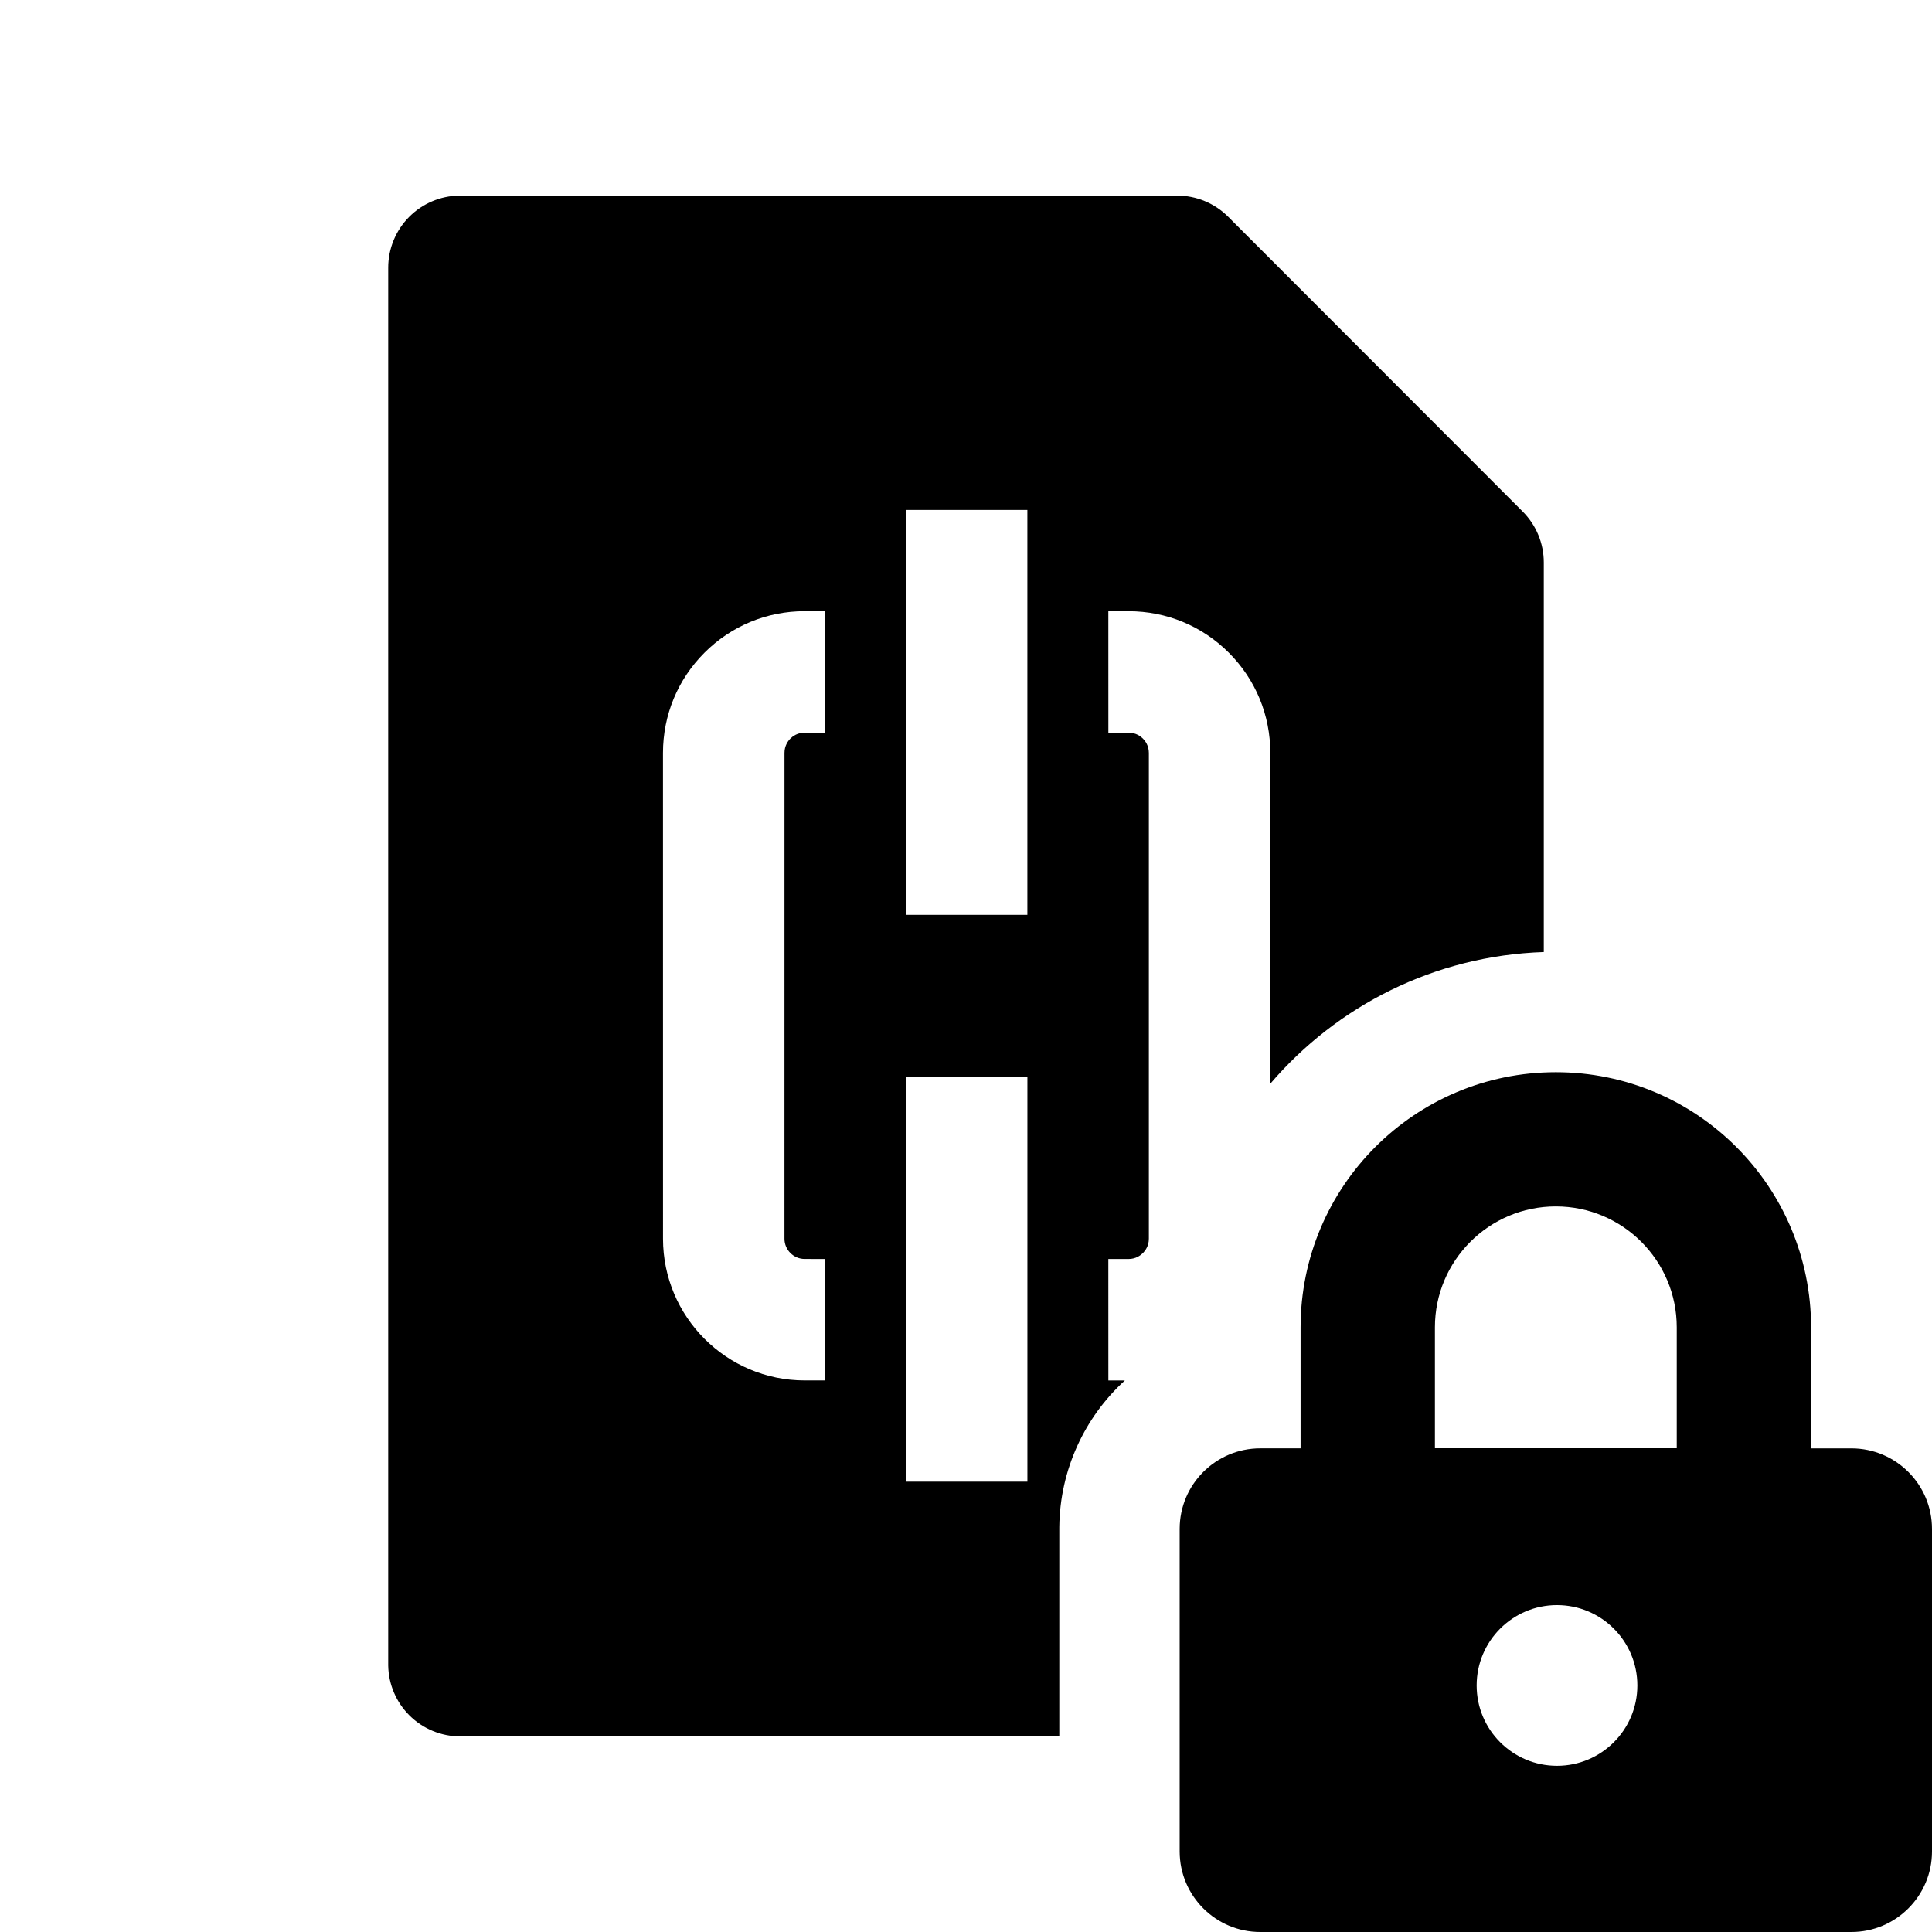
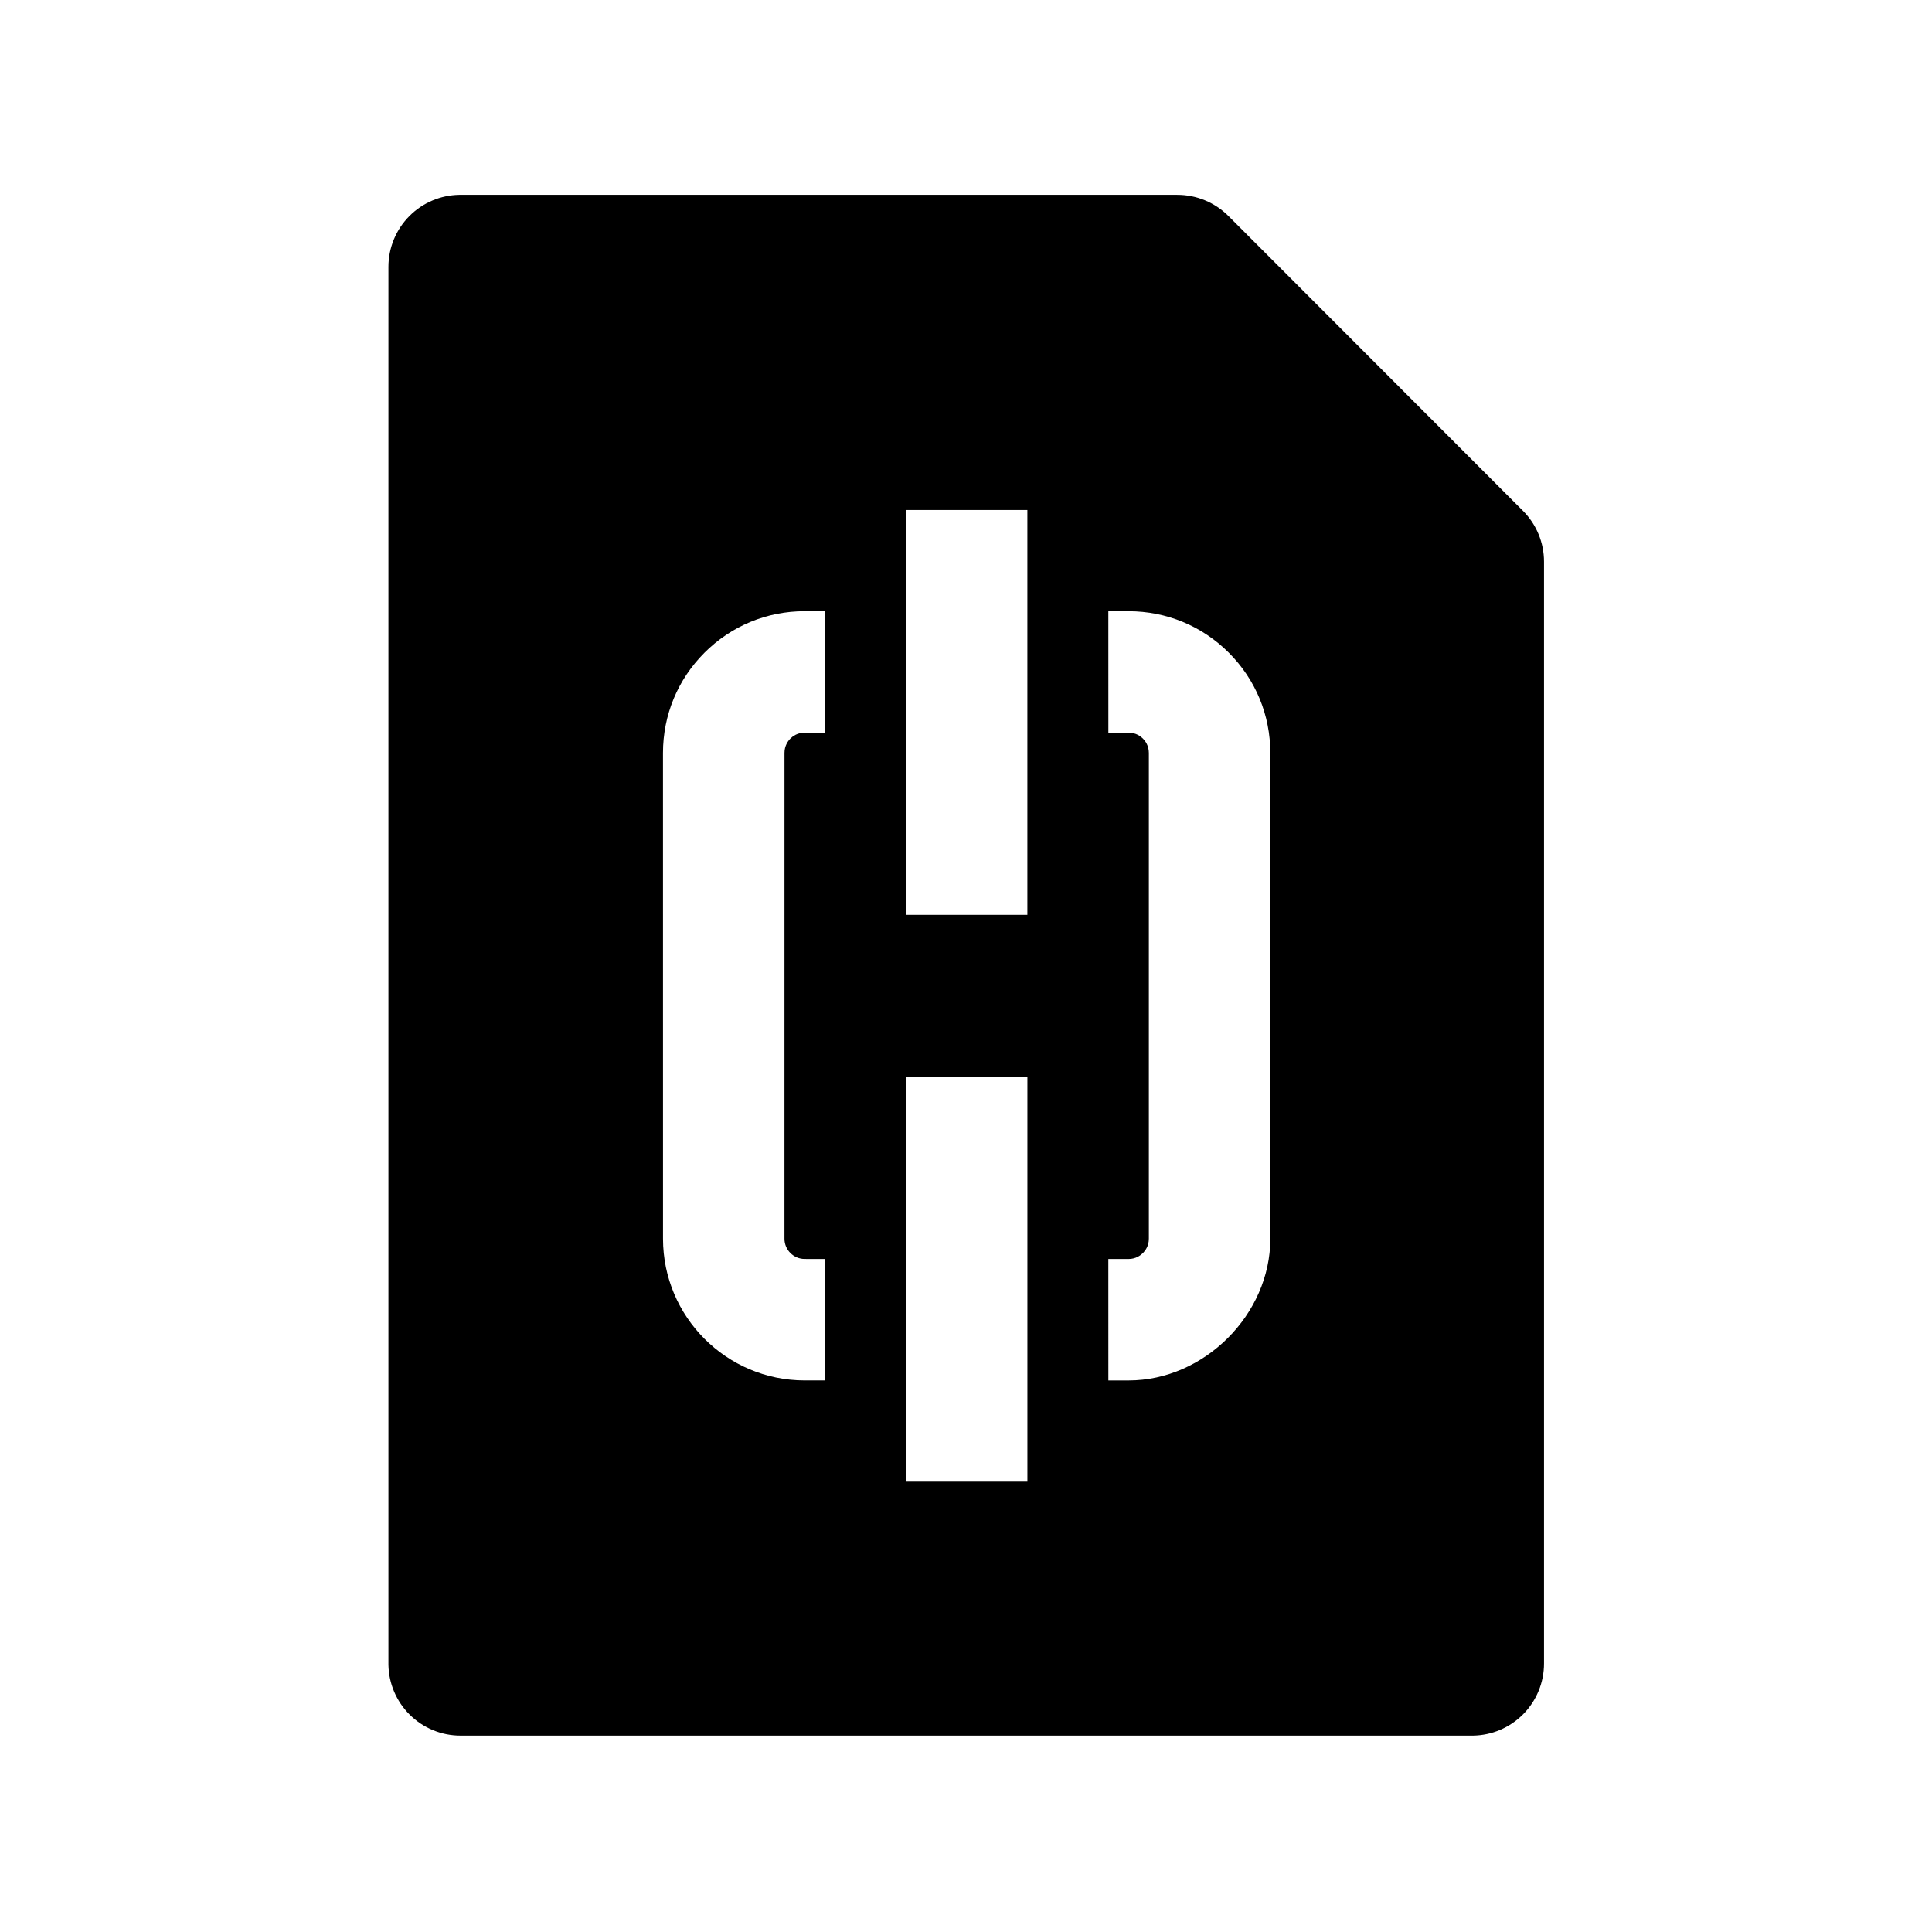
<svg xmlns="http://www.w3.org/2000/svg" height="280" viewBox="0 0 280 280" width="280">
-   <path d="m225.483 155.391c20.431 0 36.993 16.562 36.993 36.993v17.524h5.84c6.451 0 11.682 5.228 11.684 11.68v46.728c0 6.453-5.231 11.684-11.684 11.684h-85.666c-6.453 0-11.684-5.231-11.684-11.684v-46.728c0-6.453 5.231-11.684 11.684-11.684h5.84v-17.52c0-20.431 16.562-36.993 36.993-36.993zm.17 77.231c-6.431 0-11.645 5.214-11.645 11.645 0 6.431 5.214 11.645 11.645 11.645 6.424 0 11.635-5.203 11.645-11.627v-.017c0-6.431-5.214-11.645-11.645-11.645zm-55.08-204.274c2.779-.007 5.446 1.092 7.414 3.053l42.698 42.741c1.954 1.955 3.053 4.606 3.053 7.371v56.462c-15.899.532-30.023 7.834-39.636 19.084l-.001-47.941c.008-5.485-2.129-10.643-6.008-14.522-3.879-3.879-9.037-6.016-14.53-6.016l-2.933-.004.004 17.605h2.929c1.062 0 1.759.539 2.083.863.315.315.855 1.012.855 2.075v70.411c0 1.054-.539 1.751-.859 2.07-.324.324-1.021.863-2.075.863h-2.938l.004 17.605 2.392 0c-5.861 5.351-9.399 12.972-9.503 21.173l-.002.348v30.063h-86.791c-2.778.007-5.445-1.094-7.409-3.058-1.918-1.918-3.012-4.504-3.058-7.211v-202.566c-.007-2.778 1.094-5.445 3.058-7.409 1.918-1.918 4.504-3.012 7.211-3.058zm-39.279 127.708v58.677l17.605.004v-58.677zm94.189 18.786c-9.678 0-17.524 7.846-17.524 17.524v17.524h35.048v-17.524c0-9.678-7.846-17.524-17.524-17.524zm-105.927-86.27-2.933.004c-5.485 0-10.643 2.137-14.522 6.016-3.879 3.879-6.012 9.033-6.016 14.522l.004 70.415c.008 11.327 9.215 20.534 20.534 20.534h2.938v-17.601l-2.942-.004c-1.61 0-2.925-1.315-2.929-2.929l.004-70.415c-.004-1.058.535-1.755.855-2.075.324-.324 1.017-.859 2.079-.859l2.933-.004zm29.339-14.664h-17.601v58.677h17.601z" />
+   <path d="m170.604 28.235c2.779-.007 5.446 1.092 7.414 3.053l42.698 42.741c1.954 1.955 3.053 4.606 3.053 7.371v159.67c.007 2.778-1.094 5.445-3.058 7.409-1.918 1.918-4.504 3.012-7.211 3.058h-146.74c-2.778.007-5.445-1.094-7.409-3.058-1.918-1.918-3.012-4.504-3.058-7.211v-202.566c-.007-2.778 1.094-5.445 3.058-7.409 1.918-1.918 4.504-3.012 7.211-3.058zm-39.31 127.821v58.677l17.605.004v-58.677zm29.336-67.48.004 17.605h2.929c1.062 0 1.759.539 2.083.863.315.315.855 1.012.855 2.075v70.411c0 1.054-.539 1.751-.859 2.07-.324.324-1.021.863-2.075.863h-2.938l.004 17.605h2.929c10.979 0 20.542-9.572 20.542-20.534l-.004-70.415c.008-5.485-2.129-10.643-6.008-14.522-3.879-3.879-9.037-6.016-14.53-6.016zm-41.074-.003-2.933.004c-5.485 0-10.643 2.137-14.522 6.016-3.879 3.879-6.012 9.033-6.016 14.522l.004 70.415c.008 11.327 9.215 20.534 20.534 20.534h2.938v-17.601l-2.942-.004c-1.61 0-2.925-1.315-2.929-2.929l.004-70.415c-.004-1.058.535-1.755.855-2.075.324-.324 1.017-.859 2.079-.859l2.933-.004zm29.339-14.664h-17.601v58.677h17.601z" />
</svg>
